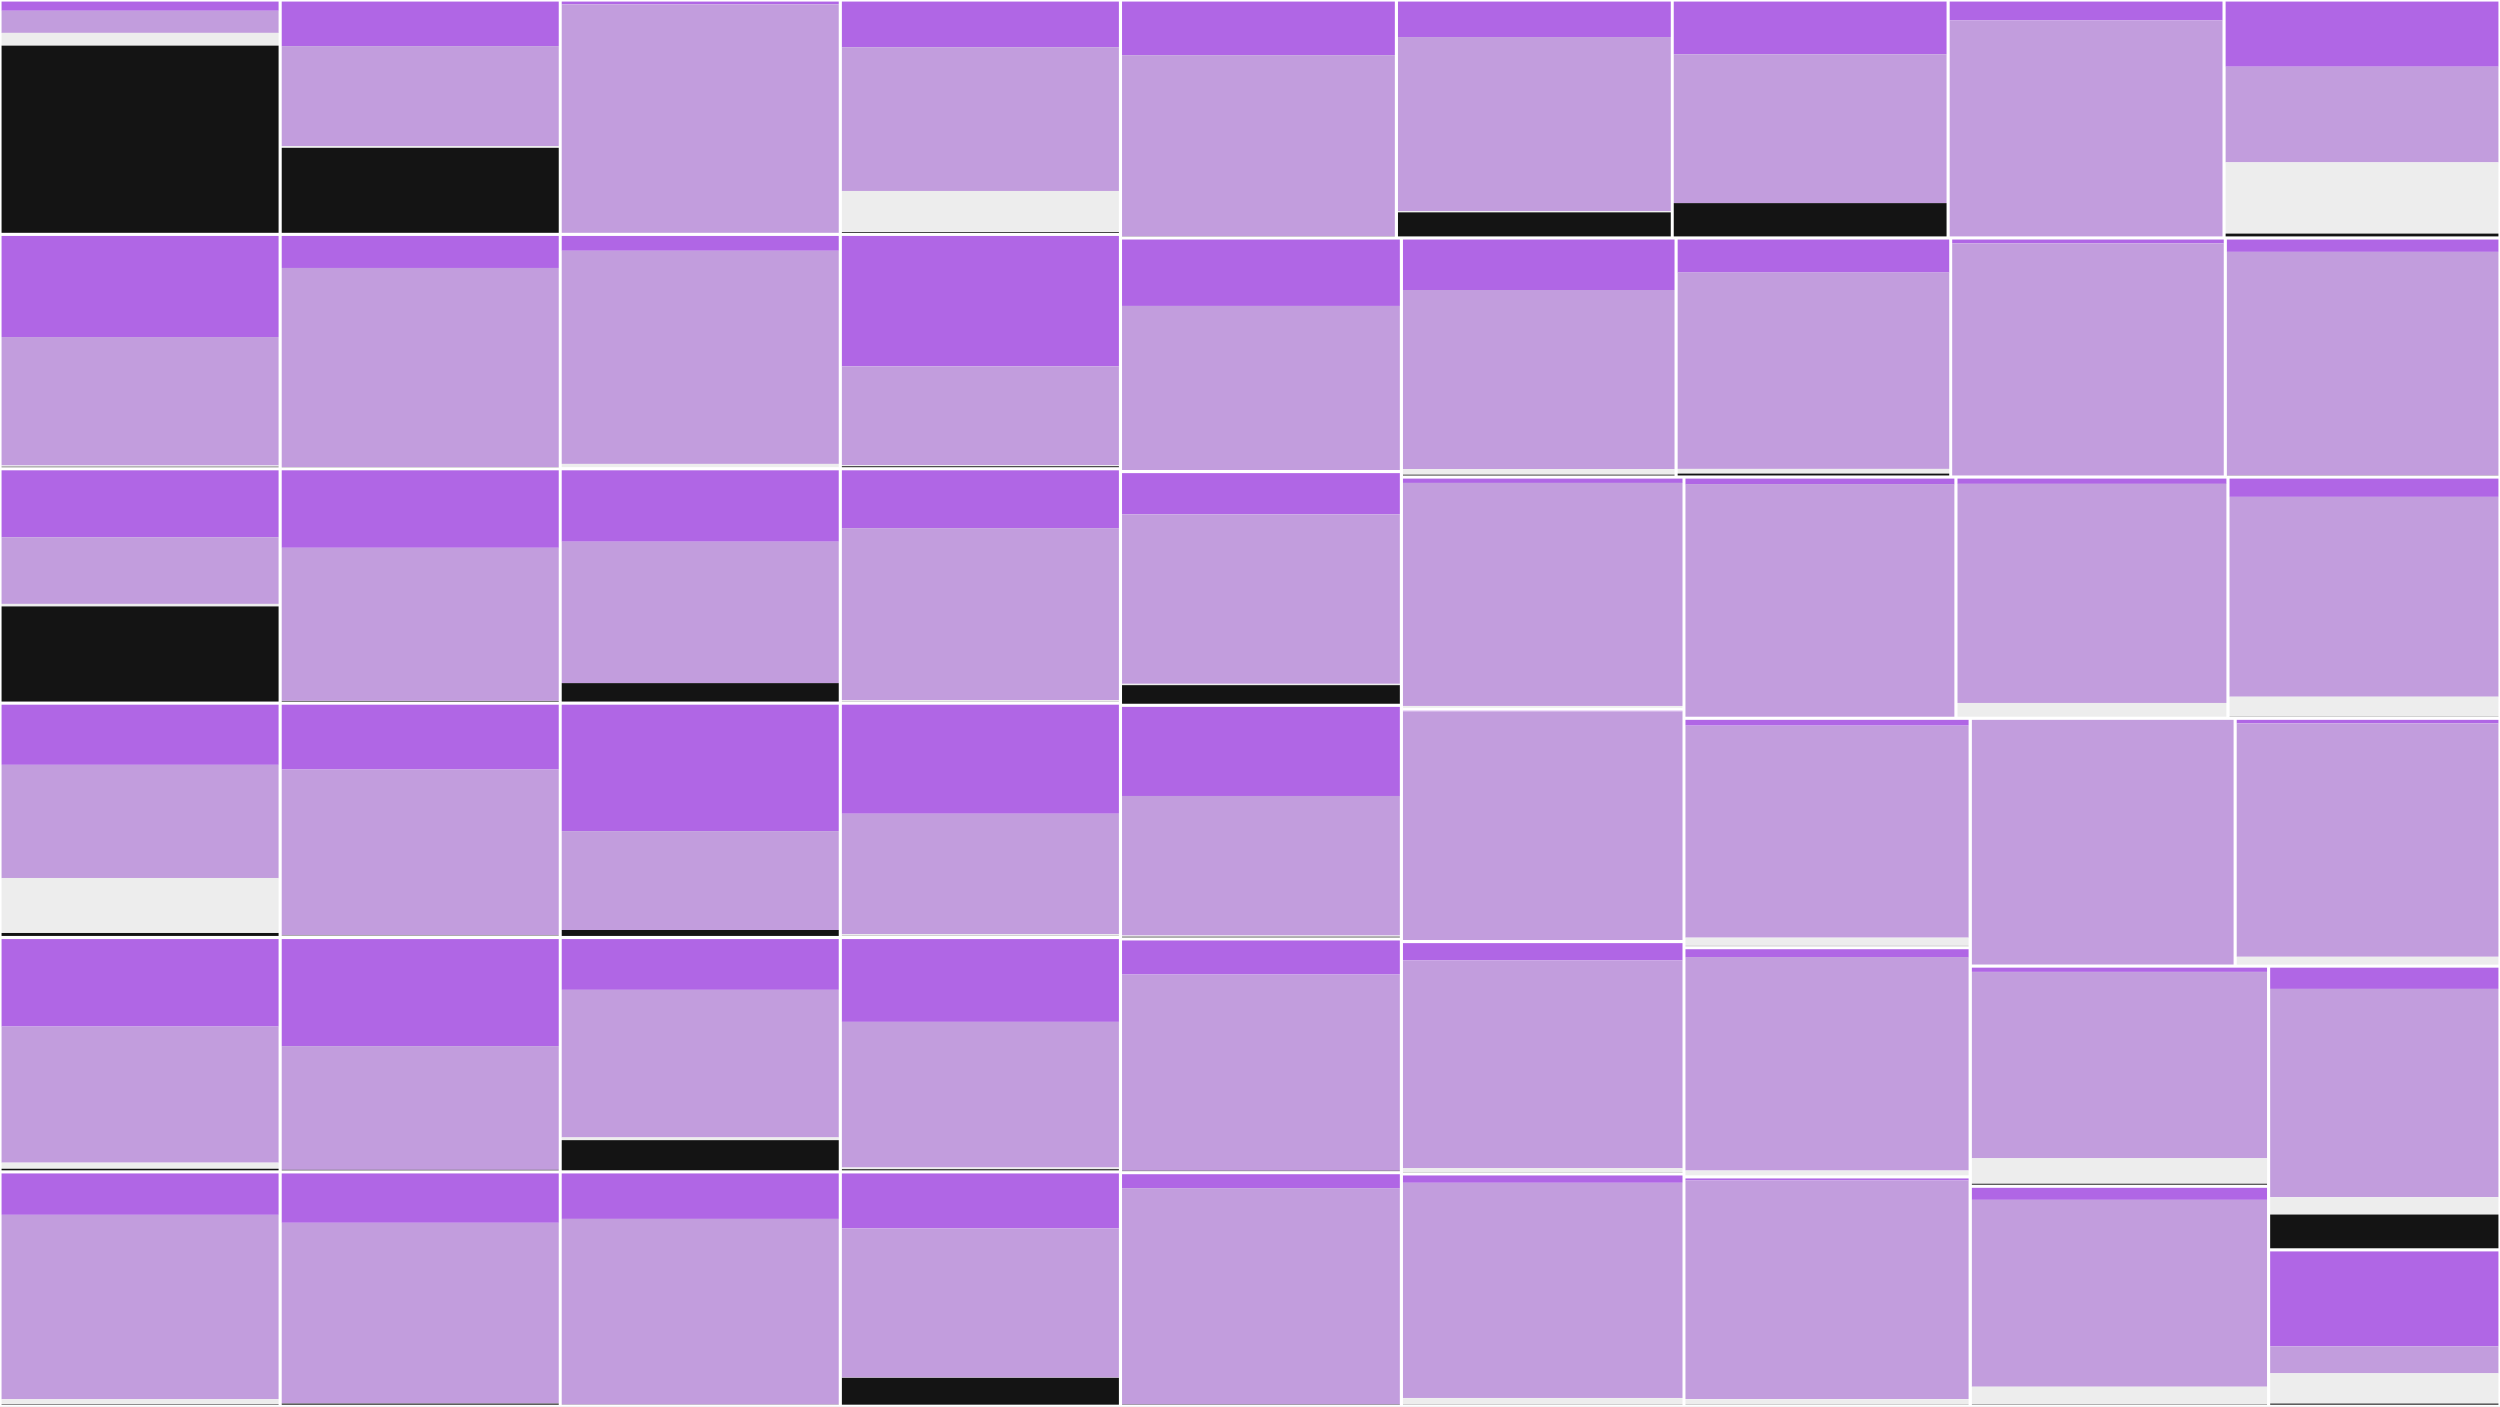
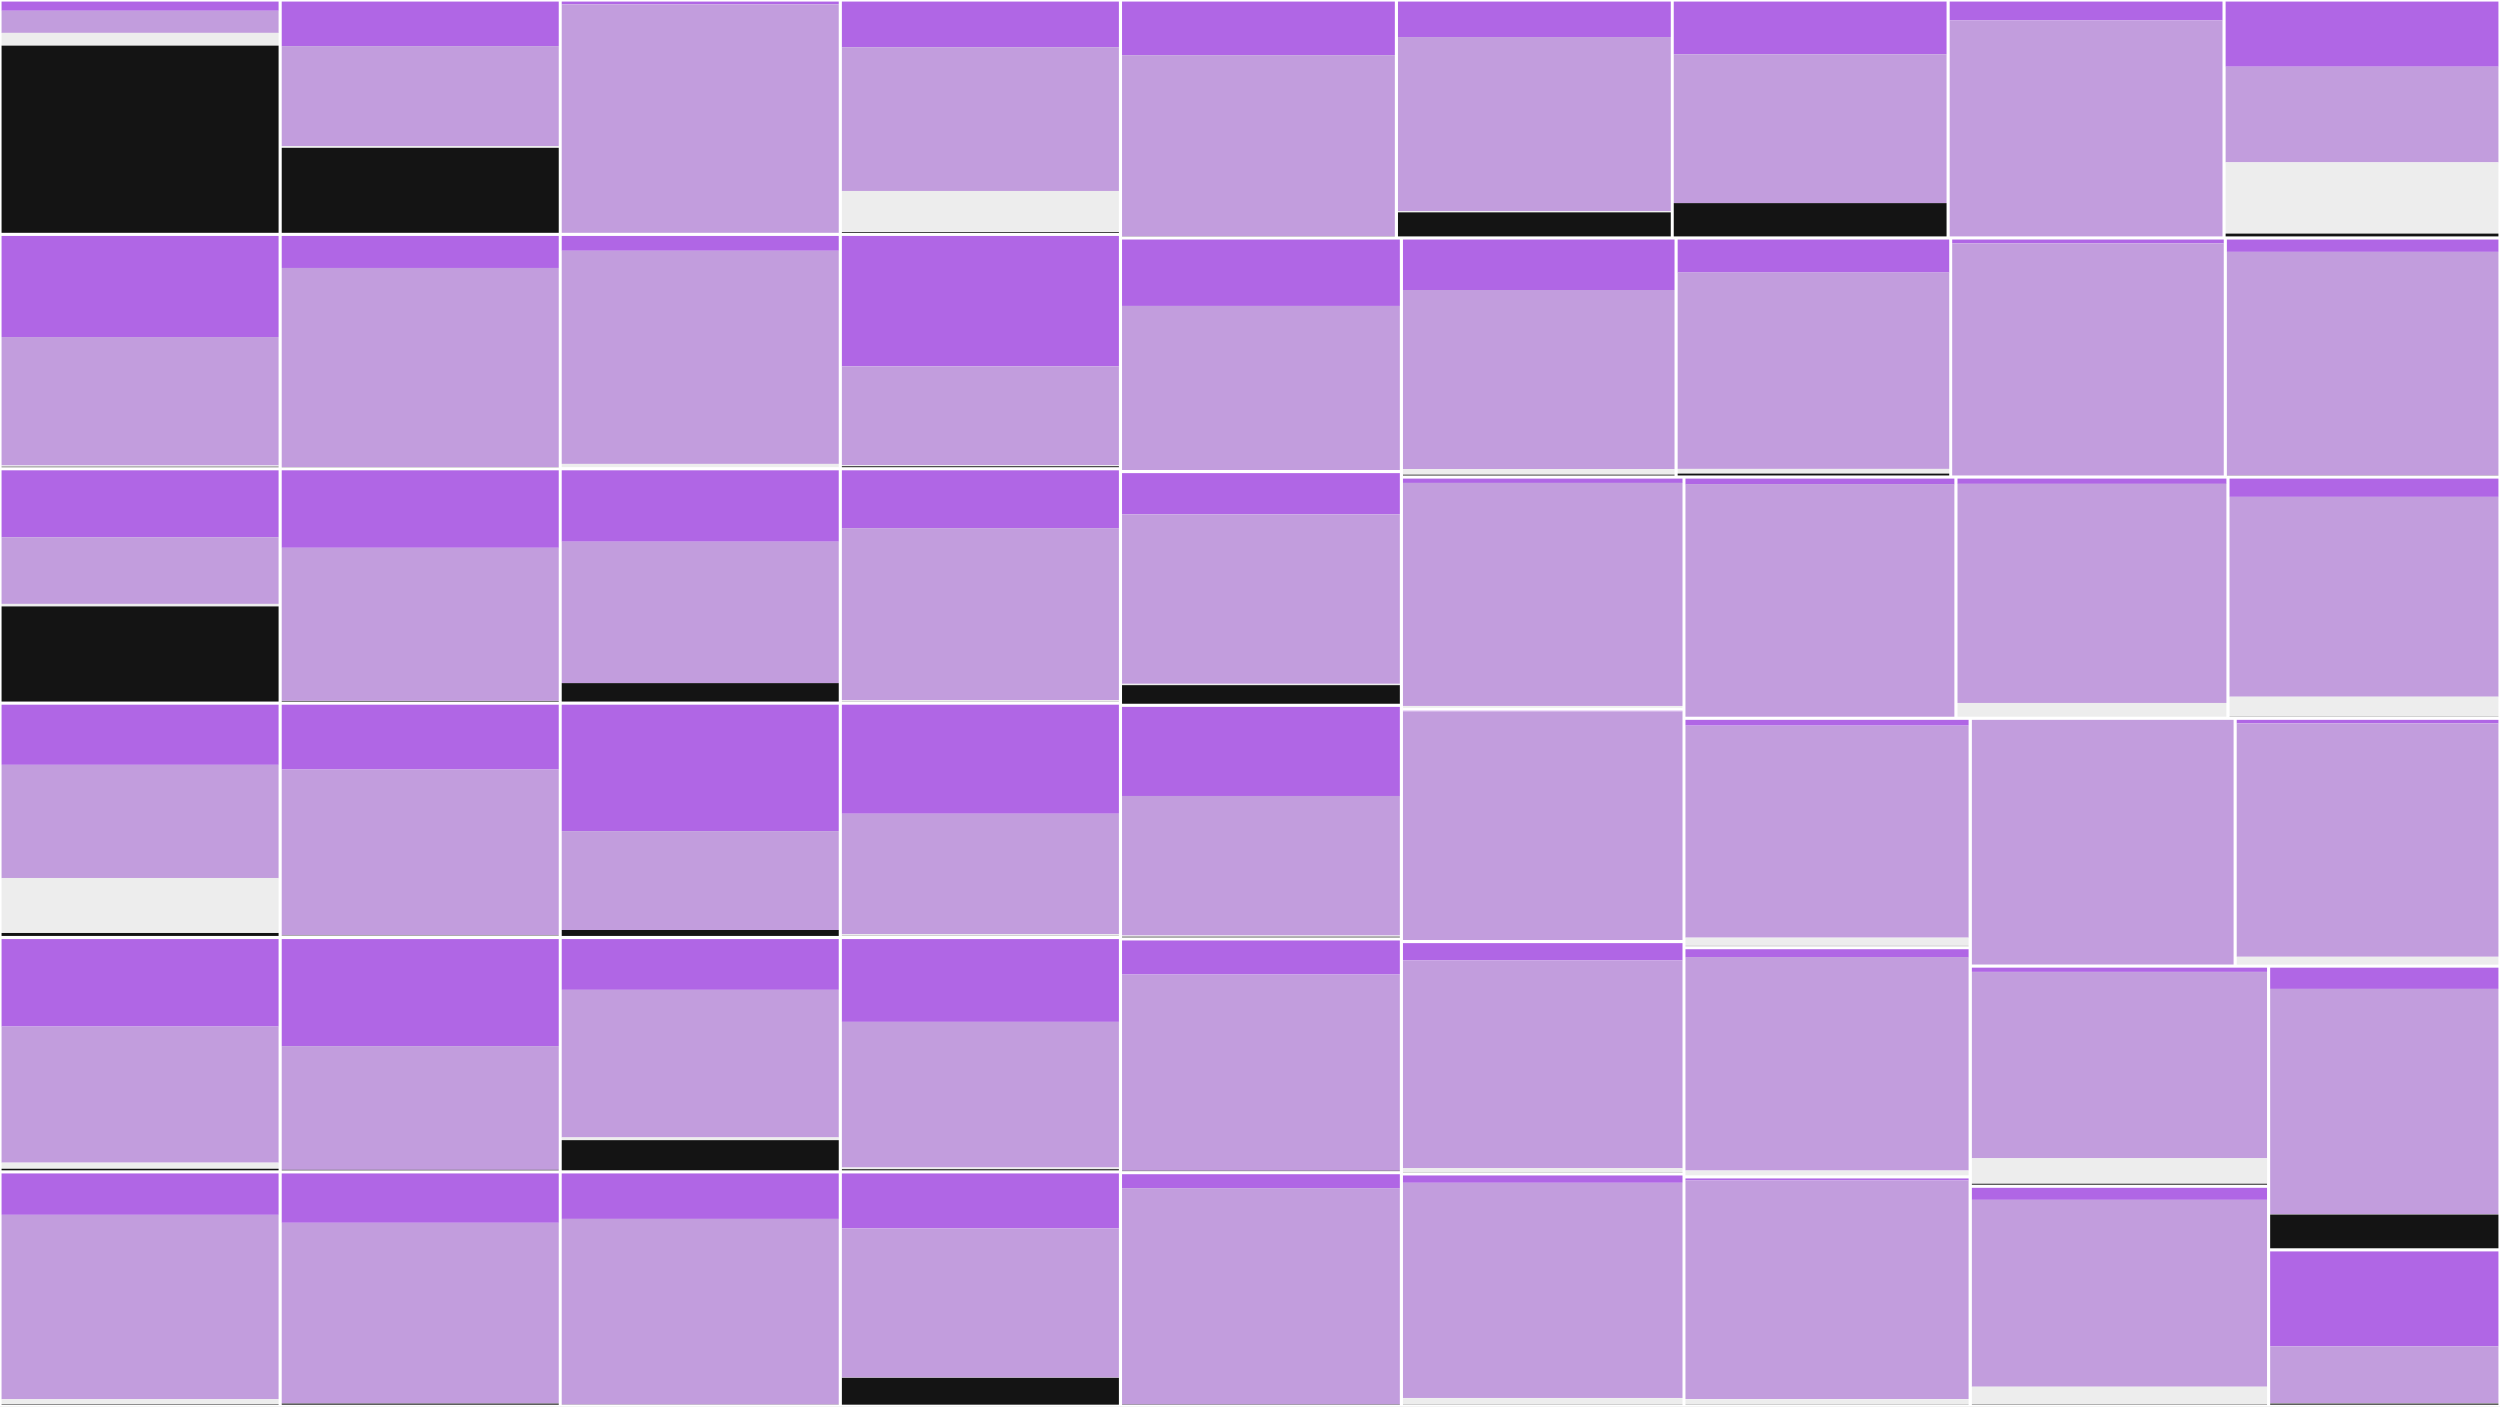
<svg xmlns="http://www.w3.org/2000/svg" viewBox="0 0 1600 900" width="1600" height="900" role="img" aria-label="Main-image code coverage box tree, purple band">
  <rect x="0" y="0" width="1600" height="900" fill="#ffffff" />
  <rect x="1" y="1" width="177.3" height="5.9" style="fill:hsl(275, 71%, 65%);fill:oklch(0.645 0.195 295)" />
  <rect x="1" y="6.9" width="177.3" height="14.2" style="fill:hsl(275, 48%, 74%);fill:oklch(0.740 0.130 295)" />
  <rect x="1" y="21" width="177.3" height="8.2" style="fill:hsl(275, 0%, 93%);fill:oklch(0.930 0.000 295)" />
  <rect x="1" y="29.2" width="177.3" height="119.8" style="fill:#141414" />
  <rect x="1" y="151" width="177.3" height="64.7" style="fill:hsl(275, 71%, 65%);fill:oklch(0.645 0.195 295)" />
  <rect x="1" y="215.7" width="177.3" height="82.2" style="fill:hsl(275, 48%, 74%);fill:oklch(0.740 0.130 295)" />
  <rect x="1" y="297.9" width="177.3" height="0.8" style="fill:hsl(275, 0%, 93%);fill:oklch(0.930 0.000 295)" />
  <rect x="1" y="298.7" width="177.3" height="0.3" style="fill:#141414" />
  <rect x="1" y="301" width="177.3" height="42.8" style="fill:hsl(275, 71%, 65%);fill:oklch(0.645 0.195 295)" />
  <rect x="1" y="343.8" width="177.3" height="42.7" style="fill:hsl(275, 48%, 74%);fill:oklch(0.740 0.130 295)" />
  <rect x="1" y="386.5" width="177.3" height="1.6" style="fill:hsl(275, 0%, 93%);fill:oklch(0.930 0.000 295)" />
  <rect x="1" y="388.1" width="177.3" height="60.9" style="fill:#141414" />
  <rect x="1" y="451" width="177.3" height="38.5" style="fill:hsl(275, 71%, 65%);fill:oklch(0.645 0.195 295)" />
  <rect x="1" y="489.5" width="177.3" height="72.5" style="fill:hsl(275, 48%, 74%);fill:oklch(0.740 0.130 295)" />
  <rect x="1" y="561.9" width="177.3" height="35.1" style="fill:hsl(275, 0%, 93%);fill:oklch(0.930 0.000 295)" />
  <rect x="1" y="597.1" width="177.3" height="1.9" style="fill:#141414" />
  <rect x="1" y="601" width="177.3" height="56" style="fill:hsl(275, 71%, 65%);fill:oklch(0.645 0.195 295)" />
  <rect x="1" y="657" width="177.3" height="87.1" style="fill:hsl(275, 48%, 74%);fill:oklch(0.740 0.130 295)" />
  <rect x="1" y="744.1" width="177.3" height="3.9" style="fill:hsl(275, 0%, 93%);fill:oklch(0.930 0.000 295)" />
  <rect x="1" y="748" width="177.3" height="1" style="fill:#141414" />
  <rect x="1" y="751" width="177.3" height="26.5" style="fill:hsl(275, 71%, 65%);fill:oklch(0.645 0.195 295)" />
  <rect x="1" y="777.5" width="177.3" height="118" style="fill:hsl(275, 48%, 74%);fill:oklch(0.740 0.130 295)" />
  <rect x="1" y="895.5" width="177.3" height="3.2" style="fill:hsl(275, 0%, 93%);fill:oklch(0.930 0.000 295)" />
  <rect x="1" y="898.7" width="177.3" height="0.3" style="fill:#141414" />
  <rect x="180.3" y="1" width="177.3" height="28.5" style="fill:hsl(275, 71%, 65%);fill:oklch(0.645 0.195 295)" />
  <rect x="180.3" y="29.5" width="177.3" height="64" style="fill:hsl(275, 48%, 74%);fill:oklch(0.740 0.130 295)" />
  <rect x="180.3" y="93.5" width="177.3" height="1.1" style="fill:hsl(275, 0%, 93%);fill:oklch(0.930 0.000 295)" />
  <rect x="180.3" y="94.6" width="177.3" height="54.4" style="fill:#141414" />
  <rect x="180.3" y="151" width="177.3" height="20.5" style="fill:hsl(275, 71%, 65%);fill:oklch(0.645 0.195 295)" />
  <rect x="180.3" y="171.5" width="177.3" height="127.4" style="fill:hsl(275, 48%, 74%);fill:oklch(0.740 0.130 295)" />
  <rect x="180.3" y="298.9" width="177.3" height="0.1" style="fill:#141414" />
  <rect x="180.3" y="301" width="177.3" height="49.6" style="fill:hsl(275, 71%, 65%);fill:oklch(0.645 0.195 295)" />
  <rect x="180.3" y="350.6" width="177.3" height="97.9" style="fill:hsl(275, 48%, 74%);fill:oklch(0.740 0.130 295)" />
  <rect x="180.3" y="448.6" width="177.3" height="0.4" style="fill:#141414" />
  <rect x="180.3" y="451" width="177.3" height="41.5" style="fill:hsl(275, 71%, 65%);fill:oklch(0.645 0.195 295)" />
  <rect x="180.3" y="492.5" width="177.3" height="105.9" style="fill:hsl(275, 48%, 74%);fill:oklch(0.740 0.130 295)" />
  <rect x="180.3" y="598.4" width="177.3" height="0.4" style="fill:hsl(275, 0%, 93%);fill:oklch(0.930 0.000 295)" />
  <rect x="180.3" y="598.8" width="177.3" height="0.2" style="fill:#141414" />
  <rect x="180.3" y="601" width="177.3" height="68.5" style="fill:hsl(275, 71%, 65%);fill:oklch(0.645 0.195 295)" />
  <rect x="180.3" y="669.5" width="177.3" height="79.2" style="fill:hsl(275, 48%, 74%);fill:oklch(0.740 0.130 295)" />
  <rect x="180.3" y="748.7" width="177.3" height="0.3" style="fill:#141414" />
  <rect x="180.3" y="751" width="177.3" height="31.6" style="fill:hsl(275, 71%, 65%);fill:oklch(0.645 0.195 295)" />
  <rect x="180.3" y="782.6" width="177.3" height="115.6" style="fill:hsl(275, 48%, 74%);fill:oklch(0.740 0.130 295)" />
  <rect x="180.3" y="898.1" width="177.3" height="0.2" style="fill:hsl(275, 0%, 93%);fill:oklch(0.930 0.000 295)" />
  <rect x="180.3" y="898.3" width="177.3" height="0.7" style="fill:#141414" />
  <rect x="359.5" y="1" width="177.3" height="1.8" style="fill:hsl(275, 71%, 65%);fill:oklch(0.645 0.195 295)" />
  <rect x="359.5" y="2.8" width="177.3" height="146.2" style="fill:hsl(275, 48%, 74%);fill:oklch(0.740 0.130 295)" />
  <rect x="359.5" y="149" width="177.3" height="0" style="fill:#141414" />
  <rect x="359.5" y="151" width="177.3" height="9.5" style="fill:hsl(275, 71%, 65%);fill:oklch(0.645 0.195 295)" />
  <rect x="359.5" y="160.5" width="177.3" height="136.4" style="fill:hsl(275, 48%, 74%);fill:oklch(0.740 0.130 295)" />
  <rect x="359.5" y="296.9" width="177.3" height="2.1" style="fill:hsl(275, 0%, 93%);fill:oklch(0.930 0.000 295)" />
  <rect x="359.5" y="299" width="177.3" height="0" style="fill:#141414" />
  <rect x="359.5" y="301" width="177.3" height="45.7" style="fill:hsl(275, 71%, 65%);fill:oklch(0.645 0.195 295)" />
  <rect x="359.5" y="346.7" width="177.3" height="90.5" style="fill:hsl(275, 48%, 74%);fill:oklch(0.740 0.130 295)" />
  <rect x="359.5" y="437.2" width="177.3" height="11.8" style="fill:#141414" />
  <rect x="359.5" y="451" width="177.3" height="80.9" style="fill:hsl(275, 71%, 65%);fill:oklch(0.645 0.195 295)" />
  <rect x="359.5" y="531.9" width="177.3" height="63.4" style="fill:hsl(275, 48%, 74%);fill:oklch(0.740 0.130 295)" />
  <rect x="359.5" y="595.2" width="177.3" height="3.8" style="fill:#141414" />
  <rect x="359.5" y="601" width="177.3" height="32.5" style="fill:hsl(275, 71%, 65%);fill:oklch(0.645 0.195 295)" />
  <rect x="359.5" y="633.5" width="177.3" height="94.5" style="fill:hsl(275, 48%, 74%);fill:oklch(0.740 0.130 295)" />
  <rect x="359.5" y="727.9" width="177.3" height="1.8" style="fill:hsl(275, 0%, 93%);fill:oklch(0.930 0.000 295)" />
  <rect x="359.5" y="729.7" width="177.3" height="19.3" style="fill:#141414" />
  <rect x="359.5" y="751" width="177.3" height="29.1" style="fill:hsl(275, 71%, 65%);fill:oklch(0.645 0.195 295)" />
  <rect x="359.5" y="780.1" width="177.3" height="118.7" style="fill:hsl(275, 48%, 74%);fill:oklch(0.740 0.130 295)" />
  <rect x="359.5" y="898.9" width="177.3" height="0.1" style="fill:#141414" />
  <rect x="538.8" y="1" width="177.3" height="29.2" style="fill:hsl(275, 71%, 65%);fill:oklch(0.645 0.195 295)" />
  <rect x="538.8" y="30.2" width="177.3" height="92.1" style="fill:hsl(275, 48%, 74%);fill:oklch(0.740 0.130 295)" />
  <rect x="538.8" y="122.2" width="177.3" height="26.2" style="fill:hsl(275, 0%, 93%);fill:oklch(0.930 0.000 295)" />
  <rect x="538.8" y="148.5" width="177.3" height="0.5" style="fill:#141414" />
  <rect x="538.8" y="151" width="177.3" height="83.5" style="fill:hsl(275, 71%, 65%);fill:oklch(0.645 0.195 295)" />
  <rect x="538.8" y="234.5" width="177.3" height="63.2" style="fill:hsl(275, 48%, 74%);fill:oklch(0.740 0.130 295)" />
  <rect x="538.8" y="297.7" width="177.3" height="0.7" style="fill:hsl(275, 0%, 93%);fill:oklch(0.930 0.000 295)" />
  <rect x="538.8" y="298.4" width="177.3" height="0.6" style="fill:#141414" />
  <rect x="538.8" y="301" width="177.3" height="37" style="fill:hsl(275, 71%, 65%);fill:oklch(0.645 0.195 295)" />
  <rect x="538.8" y="338" width="177.3" height="110" style="fill:hsl(275, 48%, 74%);fill:oklch(0.740 0.130 295)" />
  <rect x="538.8" y="448" width="177.3" height="0.8" style="fill:hsl(275, 0%, 93%);fill:oklch(0.930 0.000 295)" />
  <rect x="538.8" y="448.9" width="177.3" height="0.1" style="fill:#141414" />
  <rect x="538.8" y="451" width="177.3" height="69.8" style="fill:hsl(275, 71%, 65%);fill:oklch(0.645 0.195 295)" />
  <rect x="538.8" y="520.8" width="177.3" height="77.1" style="fill:hsl(275, 48%, 74%);fill:oklch(0.740 0.130 295)" />
  <rect x="538.8" y="597.8" width="177.3" height="1" style="fill:hsl(275, 0%, 93%);fill:oklch(0.930 0.000 295)" />
  <rect x="538.8" y="598.9" width="177.3" height="0.1" style="fill:#141414" />
  <rect x="538.8" y="601" width="177.3" height="53" style="fill:hsl(275, 71%, 65%);fill:oklch(0.645 0.195 295)" />
  <rect x="538.8" y="654" width="177.3" height="93.2" style="fill:hsl(275, 48%, 74%);fill:oklch(0.740 0.130 295)" />
  <rect x="538.8" y="747.2" width="177.3" height="1.1" style="fill:hsl(275, 0%, 93%);fill:oklch(0.930 0.000 295)" />
  <rect x="538.8" y="748.3" width="177.3" height="0.7" style="fill:#141414" />
  <rect x="538.8" y="751" width="177.3" height="35.2" style="fill:hsl(275, 71%, 65%);fill:oklch(0.645 0.195 295)" />
  <rect x="538.8" y="786.2" width="177.3" height="95.5" style="fill:hsl(275, 48%, 74%);fill:oklch(0.740 0.130 295)" />
  <rect x="538.8" y="881.6" width="177.3" height="0.2" style="fill:hsl(275, 0%, 93%);fill:oklch(0.930 0.000 295)" />
  <rect x="538.8" y="881.8" width="177.3" height="17.2" style="fill:#141414" />
  <rect x="718.1" y="1" width="174.6" height="34.3" style="fill:hsl(275, 71%, 65%);fill:oklch(0.645 0.195 295)" />
  <rect x="718.1" y="35.3" width="174.6" height="115.9" style="fill:hsl(275, 48%, 74%);fill:oklch(0.740 0.130 295)" />
  <rect x="718.1" y="151.2" width="174.6" height="0.1" style="fill:#141414" />
  <rect x="894.7" y="1" width="174.6" height="22.7" style="fill:hsl(275, 71%, 65%);fill:oklch(0.645 0.195 295)" />
  <rect x="894.7" y="23.7" width="174.6" height="111.4" style="fill:hsl(275, 48%, 74%);fill:oklch(0.740 0.130 295)" />
  <rect x="894.7" y="135.1" width="174.6" height="0.8" style="fill:hsl(275, 0%, 93%);fill:oklch(0.930 0.000 295)" />
  <rect x="894.7" y="135.9" width="174.6" height="15.4" style="fill:#141414" />
  <rect x="1071.2" y="1" width="174.6" height="33.7" style="fill:hsl(275, 71%, 65%);fill:oklch(0.645 0.195 295)" />
  <rect x="1071.2" y="34.7" width="174.6" height="95.3" style="fill:hsl(275, 48%, 74%);fill:oklch(0.740 0.130 295)" />
  <rect x="1071.2" y="130" width="174.6" height="21.3" style="fill:#141414" />
  <rect x="1247.8" y="1" width="174.6" height="12.1" style="fill:hsl(275, 71%, 65%);fill:oklch(0.645 0.195 295)" />
  <rect x="1247.8" y="13.1" width="174.6" height="138.2" style="fill:hsl(275, 48%, 74%);fill:oklch(0.740 0.130 295)" />
  <rect x="1424.4" y="1" width="174.6" height="41.7" style="fill:hsl(275, 71%, 65%);fill:oklch(0.645 0.195 295)" />
  <rect x="1424.4" y="42.7" width="174.6" height="61.2" style="fill:hsl(275, 48%, 74%);fill:oklch(0.740 0.130 295)" />
  <rect x="1424.4" y="103.9" width="174.6" height="45.6" style="fill:hsl(275, 0%, 93%);fill:oklch(0.930 0.000 295)" />
  <rect x="1424.4" y="149.5" width="174.6" height="1.8" style="fill:#141414" />
  <rect x="718.1" y="153.3" width="177.8" height="42.5" style="fill:hsl(275, 71%, 65%);fill:oklch(0.645 0.195 295)" />
  <rect x="718.1" y="195.8" width="177.8" height="105" style="fill:hsl(275, 48%, 74%);fill:oklch(0.740 0.130 295)" />
  <rect x="718.1" y="300.8" width="177.8" height="0" style="fill:#141414" />
  <rect x="718.1" y="302.8" width="177.8" height="26.4" style="fill:hsl(275, 71%, 65%);fill:oklch(0.645 0.195 295)" />
  <rect x="718.1" y="329.2" width="177.8" height="108.4" style="fill:hsl(275, 48%, 74%);fill:oklch(0.740 0.130 295)" />
  <rect x="718.1" y="437.7" width="177.8" height="0.8" style="fill:hsl(275, 0%, 93%);fill:oklch(0.930 0.000 295)" />
  <rect x="718.1" y="438.5" width="177.8" height="11.9" style="fill:#141414" />
  <rect x="718.1" y="452.4" width="177.8" height="57.1" style="fill:hsl(275, 71%, 65%);fill:oklch(0.645 0.195 295)" />
  <rect x="718.1" y="509.4" width="177.8" height="89.3" style="fill:hsl(275, 48%, 74%);fill:oklch(0.740 0.130 295)" />
  <rect x="718.1" y="598.8" width="177.8" height="0.7" style="fill:hsl(275, 0%, 93%);fill:oklch(0.930 0.000 295)" />
  <rect x="718.1" y="599.5" width="177.8" height="0.4" style="fill:#141414" />
  <rect x="718.1" y="601.9" width="177.8" height="21.8" style="fill:hsl(275, 71%, 65%);fill:oklch(0.645 0.195 295)" />
  <rect x="718.1" y="623.7" width="177.8" height="125.6" style="fill:hsl(275, 48%, 74%);fill:oklch(0.740 0.130 295)" />
  <rect x="718.1" y="749.3" width="177.8" height="0.2" style="fill:#141414" />
  <rect x="718.1" y="751.5" width="177.8" height="8.9" style="fill:hsl(275, 71%, 65%);fill:oklch(0.645 0.195 295)" />
  <rect x="718.1" y="760.4" width="177.8" height="138.4" style="fill:hsl(275, 48%, 74%);fill:oklch(0.740 0.130 295)" />
  <rect x="718.1" y="898.8" width="177.8" height="0.2" style="fill:#141414" />
  <rect x="897.9" y="153.3" width="173.8" height="32.3" style="fill:hsl(275, 71%, 65%);fill:oklch(0.645 0.195 295)" />
  <rect x="897.9" y="185.6" width="173.8" height="114.6" style="fill:hsl(275, 48%, 74%);fill:oklch(0.740 0.130 295)" />
  <rect x="897.9" y="300.2" width="173.8" height="3.6" style="fill:hsl(275, 0%, 93%);fill:oklch(0.930 0.000 295)" />
  <rect x="897.9" y="303.8" width="173.8" height="0.5" style="fill:#141414" />
  <rect x="1073.7" y="153.3" width="173.8" height="21.1" style="fill:hsl(275, 71%, 65%);fill:oklch(0.645 0.195 295)" />
  <rect x="1073.7" y="174.3" width="173.8" height="125.8" style="fill:hsl(275, 48%, 74%);fill:oklch(0.740 0.130 295)" />
  <rect x="1073.7" y="300.1" width="173.8" height="3" style="fill:hsl(275, 0%, 93%);fill:oklch(0.930 0.000 295)" />
  <rect x="1073.7" y="303.1" width="173.8" height="1.2" style="fill:#141414" />
  <rect x="1249.4" y="153.3" width="173.8" height="2.5" style="fill:hsl(275, 71%, 65%);fill:oklch(0.645 0.195 295)" />
  <rect x="1249.4" y="155.8" width="173.8" height="148.5" style="fill:hsl(275, 48%, 74%);fill:oklch(0.740 0.130 295)" />
  <rect x="1425.2" y="153.3" width="173.8" height="7.9" style="fill:hsl(275, 71%, 65%);fill:oklch(0.645 0.195 295)" />
  <rect x="1425.2" y="161.2" width="173.8" height="143" style="fill:hsl(275, 48%, 74%);fill:oklch(0.740 0.130 295)" />
  <rect x="1425.2" y="304.2" width="173.8" height="0.1" style="fill:#141414" />
  <rect x="897.9" y="306.3" width="178.9" height="2.8" style="fill:hsl(275, 71%, 65%);fill:oklch(0.645 0.195 295)" />
  <rect x="897.9" y="309" width="178.9" height="142.8" style="fill:hsl(275, 48%, 74%);fill:oklch(0.740 0.130 295)" />
  <rect x="897.9" y="451.9" width="178.9" height="1.1" style="fill:hsl(275, 0%, 93%);fill:oklch(0.930 0.000 295)" />
  <rect x="897.9" y="454.9" width="178.9" height="0.3" style="fill:hsl(275, 71%, 65%);fill:oklch(0.645 0.195 295)" />
  <rect x="897.9" y="455.3" width="178.9" height="146.3" style="fill:hsl(275, 48%, 74%);fill:oklch(0.740 0.130 295)" />
  <rect x="897.9" y="603.6" width="178.9" height="11.1" style="fill:hsl(275, 71%, 65%);fill:oklch(0.645 0.195 295)" />
  <rect x="897.9" y="614.7" width="178.9" height="133" style="fill:hsl(275, 48%, 74%);fill:oklch(0.740 0.130 295)" />
  <rect x="897.9" y="747.6" width="178.9" height="2.6" style="fill:hsl(275, 0%, 93%);fill:oklch(0.930 0.000 295)" />
  <rect x="897.9" y="750.3" width="178.9" height="0.1" style="fill:#141414" />
  <rect x="897.9" y="752.3" width="178.9" height="4.7" style="fill:hsl(275, 71%, 65%);fill:oklch(0.645 0.195 295)" />
  <rect x="897.9" y="757" width="178.9" height="137.7" style="fill:hsl(275, 48%, 74%);fill:oklch(0.740 0.130 295)" />
  <rect x="897.9" y="894.8" width="178.9" height="4.2" style="fill:hsl(275, 0%, 93%);fill:oklch(0.930 0.000 295)" />
  <rect x="897.9" y="898.9" width="178.9" height="0.1" style="fill:#141414" />
  <rect x="1078.7" y="306.3" width="172.1" height="3.6" style="fill:hsl(275, 71%, 65%);fill:oklch(0.645 0.195 295)" />
  <rect x="1078.7" y="309.8" width="172.1" height="148.9" style="fill:hsl(275, 48%, 74%);fill:oklch(0.740 0.130 295)" />
  <rect x="1252.8" y="306.3" width="172.1" height="3.4" style="fill:hsl(275, 71%, 65%);fill:oklch(0.645 0.195 295)" />
  <rect x="1252.8" y="309.6" width="172.1" height="140.3" style="fill:hsl(275, 48%, 74%);fill:oklch(0.740 0.130 295)" />
  <rect x="1252.8" y="449.9" width="172.1" height="8.8" style="fill:hsl(275, 0%, 93%);fill:oklch(0.930 0.000 295)" />
  <rect x="1426.9" y="306.3" width="172.1" height="11.7" style="fill:hsl(275, 71%, 65%);fill:oklch(0.645 0.195 295)" />
  <rect x="1426.9" y="318" width="172.1" height="127.9" style="fill:hsl(275, 48%, 74%);fill:oklch(0.740 0.130 295)" />
  <rect x="1426.9" y="445.9" width="172.1" height="12.7" style="fill:hsl(275, 0%, 93%);fill:oklch(0.930 0.000 295)" />
  <rect x="1426.9" y="458.6" width="172.1" height="0.1" style="fill:#141414" />
  <rect x="1078.7" y="460.7" width="181.2" height="3.7" style="fill:hsl(275, 71%, 65%);fill:oklch(0.645 0.195 295)" />
  <rect x="1078.7" y="464.5" width="181.2" height="135.6" style="fill:hsl(275, 48%, 74%);fill:oklch(0.740 0.130 295)" />
  <rect x="1078.7" y="600.1" width="181.2" height="5.3" style="fill:hsl(275, 0%, 93%);fill:oklch(0.930 0.000 295)" />
  <rect x="1078.7" y="605.4" width="181.2" height="0.1" style="fill:#141414" />
  <rect x="1078.7" y="607.5" width="181.2" height="5.1" style="fill:hsl(275, 71%, 65%);fill:oklch(0.645 0.195 295)" />
  <rect x="1078.7" y="612.5" width="181.2" height="136.6" style="fill:hsl(275, 48%, 74%);fill:oklch(0.740 0.130 295)" />
  <rect x="1078.7" y="749.2" width="181.2" height="3" style="fill:hsl(275, 0%, 93%);fill:oklch(0.930 0.000 295)" />
  <rect x="1078.7" y="752.2" width="181.2" height="0" style="fill:#141414" />
  <rect x="1078.7" y="754.2" width="181.2" height="1.3" style="fill:hsl(275, 71%, 65%);fill:oklch(0.645 0.195 295)" />
  <rect x="1078.7" y="755.5" width="181.2" height="139.9" style="fill:hsl(275, 48%, 74%);fill:oklch(0.740 0.130 295)" />
  <rect x="1078.7" y="895.5" width="181.2" height="3.5" style="fill:hsl(275, 0%, 93%);fill:oklch(0.930 0.000 295)" />
  <rect x="1078.7" y="898.9" width="181.2" height="0.1" style="fill:#141414" />
  <rect x="1262" y="460.7" width="167.5" height="156.6" style="fill:hsl(275, 48%, 74%);fill:oklch(0.740 0.130 295)" />
  <rect x="1431.5" y="460.7" width="167.5" height="2.3" style="fill:hsl(275, 71%, 65%);fill:oklch(0.645 0.195 295)" />
  <rect x="1431.5" y="463" width="167.5" height="149.3" style="fill:hsl(275, 48%, 74%);fill:oklch(0.740 0.130 295)" />
  <rect x="1431.5" y="612.4" width="167.5" height="5" style="fill:hsl(275, 0%, 93%);fill:oklch(0.930 0.000 295)" />
  <rect x="1262" y="619.3" width="188.9" height="2.7" style="fill:hsl(275, 71%, 65%);fill:oklch(0.645 0.195 295)" />
  <rect x="1262" y="622.1" width="188.9" height="119.2" style="fill:hsl(275, 48%, 74%);fill:oklch(0.740 0.130 295)" />
  <rect x="1262" y="741.3" width="188.9" height="16.3" style="fill:hsl(275, 0%, 93%);fill:oklch(0.930 0.000 295)" />
  <rect x="1262" y="757.6" width="188.9" height="0.6" style="fill:#141414" />
  <rect x="1262" y="760.2" width="188.9" height="7.7" style="fill:hsl(275, 71%, 65%);fill:oklch(0.645 0.195 295)" />
  <rect x="1262" y="767.9" width="188.9" height="119.6" style="fill:hsl(275, 48%, 74%);fill:oklch(0.740 0.130 295)" />
  <rect x="1262" y="887.5" width="188.9" height="11.3" style="fill:hsl(275, 0%, 93%);fill:oklch(0.930 0.000 295)" />
  <rect x="1262" y="898.8" width="188.9" height="0.2" style="fill:#141414" />
  <rect x="1452.9" y="619.3" width="146.1" height="13.6" style="fill:hsl(275, 71%, 65%);fill:oklch(0.645 0.195 295)" />
-   <rect x="1452.9" y="632.9" width="146.1" height="133.3" style="fill:hsl(275, 48%, 74%);fill:oklch(0.740 0.130 295)" />
-   <rect x="1452.9" y="766.3" width="146.1" height="11" style="fill:hsl(275, 0%, 93%);fill:oklch(0.930 0.000 295)" />
+   <rect x="1452.9" y="632.9" width="146.1" height="144.2" style="fill:hsl(275, 48%, 74%);fill:oklch(0.740 0.130 295)" />
+   <rect x="1452.9" y="777.1" width="146.1" height="0.2" style="fill:hsl(275, 0%, 93%);fill:oklch(0.930 0.000 295)" />
  <rect x="1452.9" y="777.3" width="146.1" height="21.6" style="fill:#141414" />
  <rect x="1452.9" y="800.9" width="146.1" height="60.8" style="fill:hsl(275, 71%, 65%);fill:oklch(0.645 0.195 295)" />
-   <rect x="1452.9" y="861.7" width="146.1" height="17.2" style="fill:hsl(275, 48%, 74%);fill:oklch(0.740 0.130 295)" />
-   <rect x="1452.9" y="878.9" width="146.1" height="19.3" style="fill:hsl(275, 0%, 93%);fill:oklch(0.930 0.000 295)" />
+   <rect x="1452.9" y="861.7" width="146.1" height="36.3" style="fill:hsl(275, 48%, 74%);fill:oklch(0.740 0.130 295)" />
+   <rect x="1452.9" y="898" width="146.1" height="0.2" style="fill:hsl(275, 0%, 93%);fill:oklch(0.930 0.000 295)" />
  <rect x="1452.9" y="898.3" width="146.1" height="0.7" style="fill:#141414" />
</svg>
